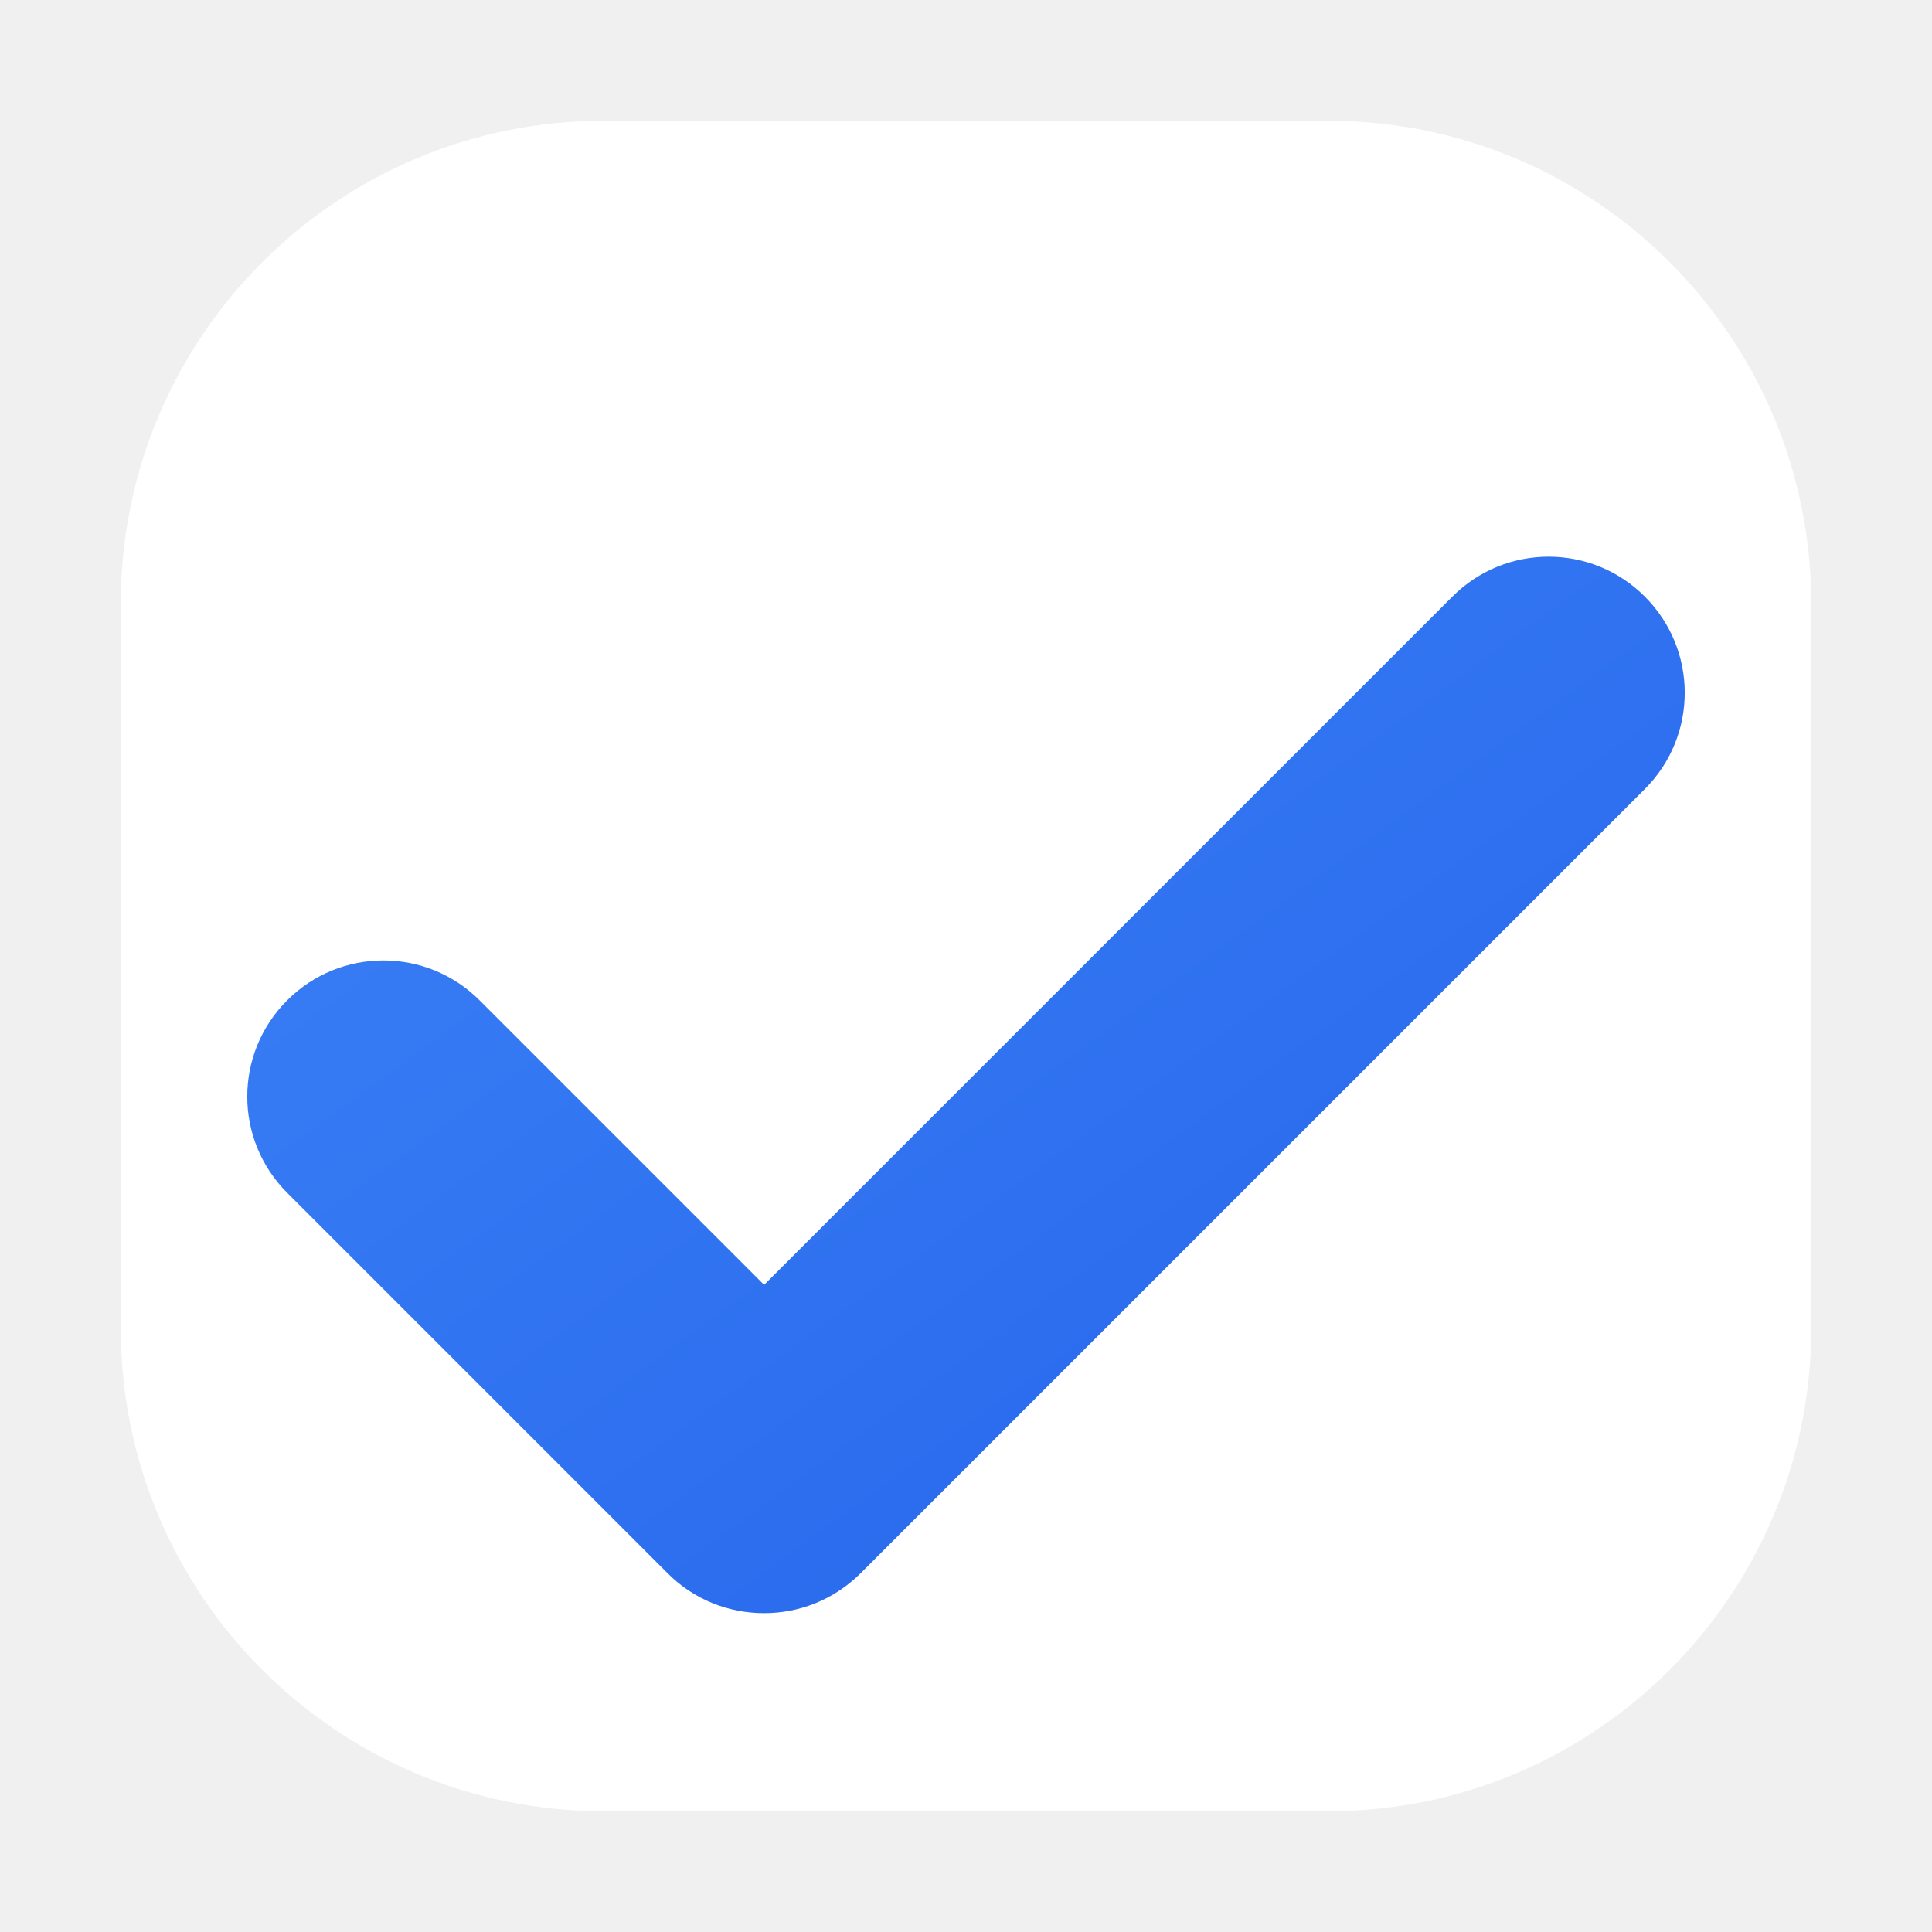
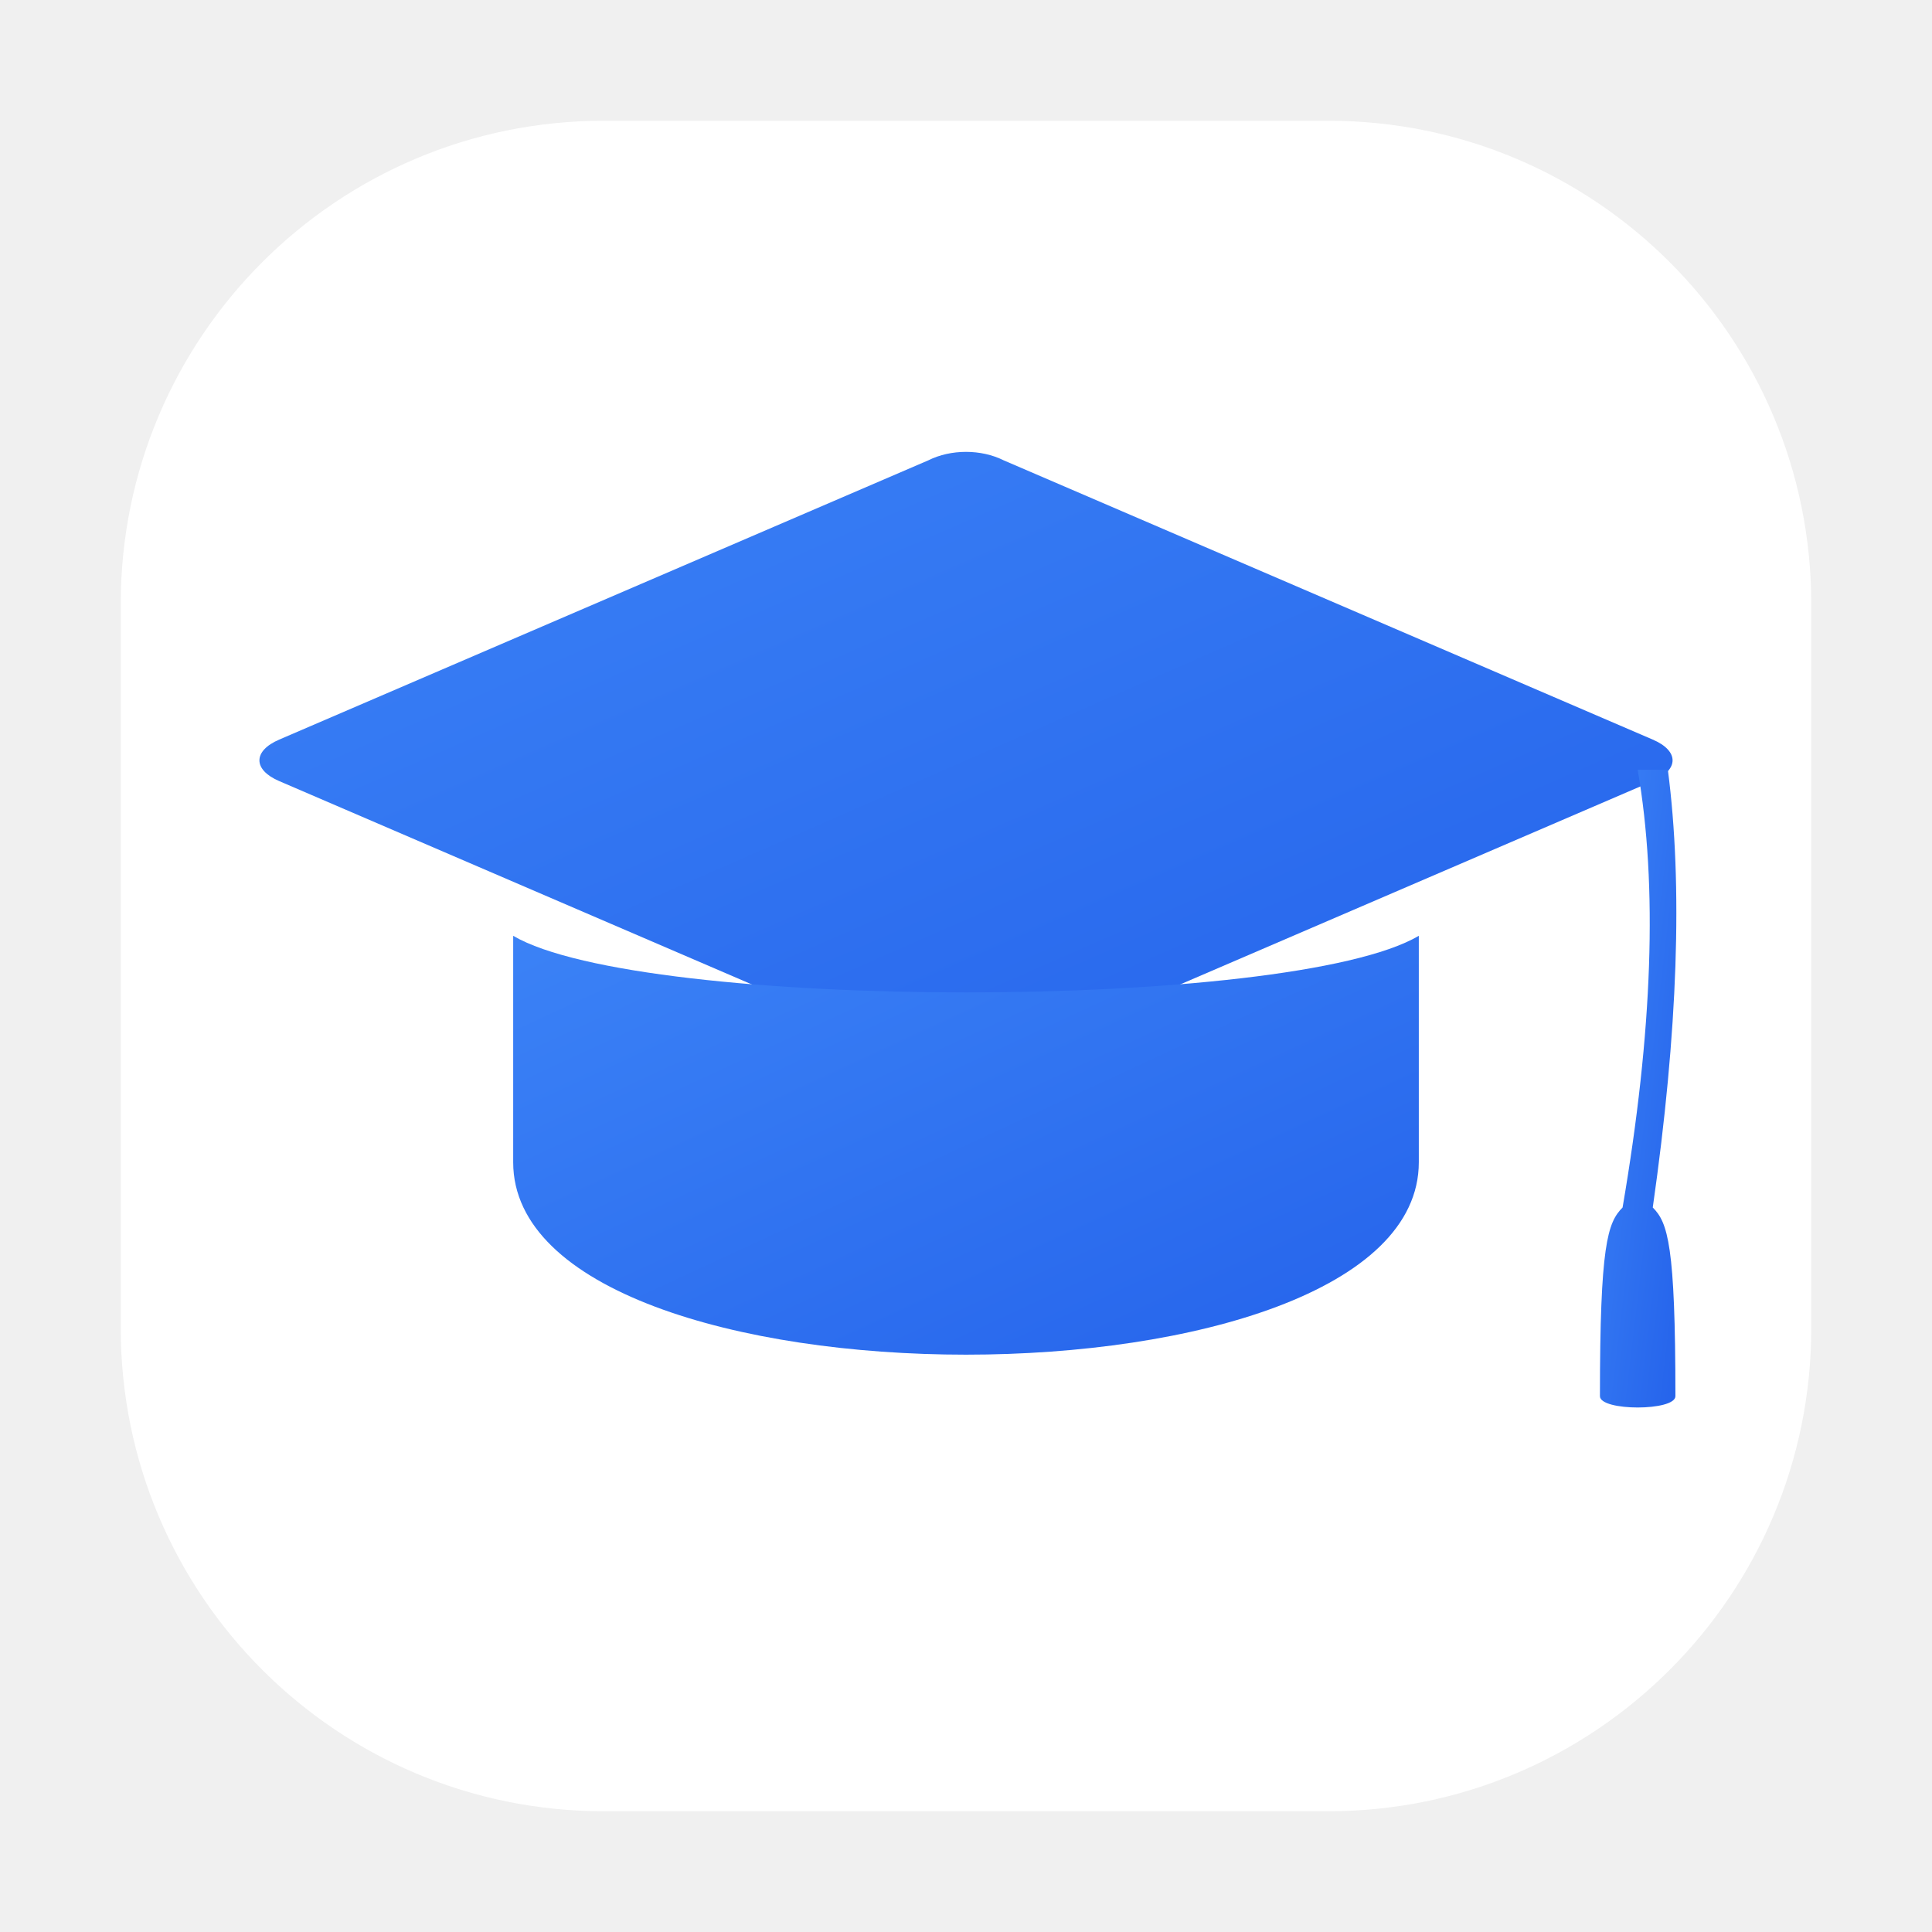
<svg xmlns="http://www.w3.org/2000/svg" viewBox="0 0 512 512" width="512" height="512">
  <defs>
    <linearGradient id="mainGradient" x1="0%" y1="0%" x2="100%" y2="100%">
      <stop offset="0%" style="stop-color:#3b82f6;stop-opacity:1" />
      <stop offset="100%" style="stop-color:#2563eb;stop-opacity:1" />
    </linearGradient>
  </defs>
  <rect x="32" y="32" width="448" height="448" rx="128" ry="128" fill="#ffffff" />
-   <path d="M384.9 158.1L202.5 340.5 127.1 265.1c-14.1-14.1-36.9-14.1-51 0-14.1 14.1-14.1 36.9 0 51l100.9 100.9c7 7 16.2 10.5 25.5 10.5s18.4-3.5 25.5-10.5L435.9 209.1c14.1-14.1 14.1-36.9 0-51-14.1-14.1-36.9-14.1-51 0z" fill="url(#mainGradient)" />
+   <g fill="url(#mainGradient)">
+     <path d="M 246 122 C 252 119 260 119 266 122 L 438 196 C 445 199 445 204 438 207 L 266 281 C 260 284 252 284 246 281 L 74 207 C 67 204 67 199 74 196 Z" />
+     <path d="M 136 248 V 308 C 136 376 376 376 376 308 V 248 C 342 268 170 268 136 248 Z" />
+     <path d="M 434 204 Q 442 250 430 320 C 426 324 424 330 424 370 C 424 374 444 374 444 370 C 444 330 442 324 438 320 Q 448 250 442 204 Z" />
+   </g>
</svg>
